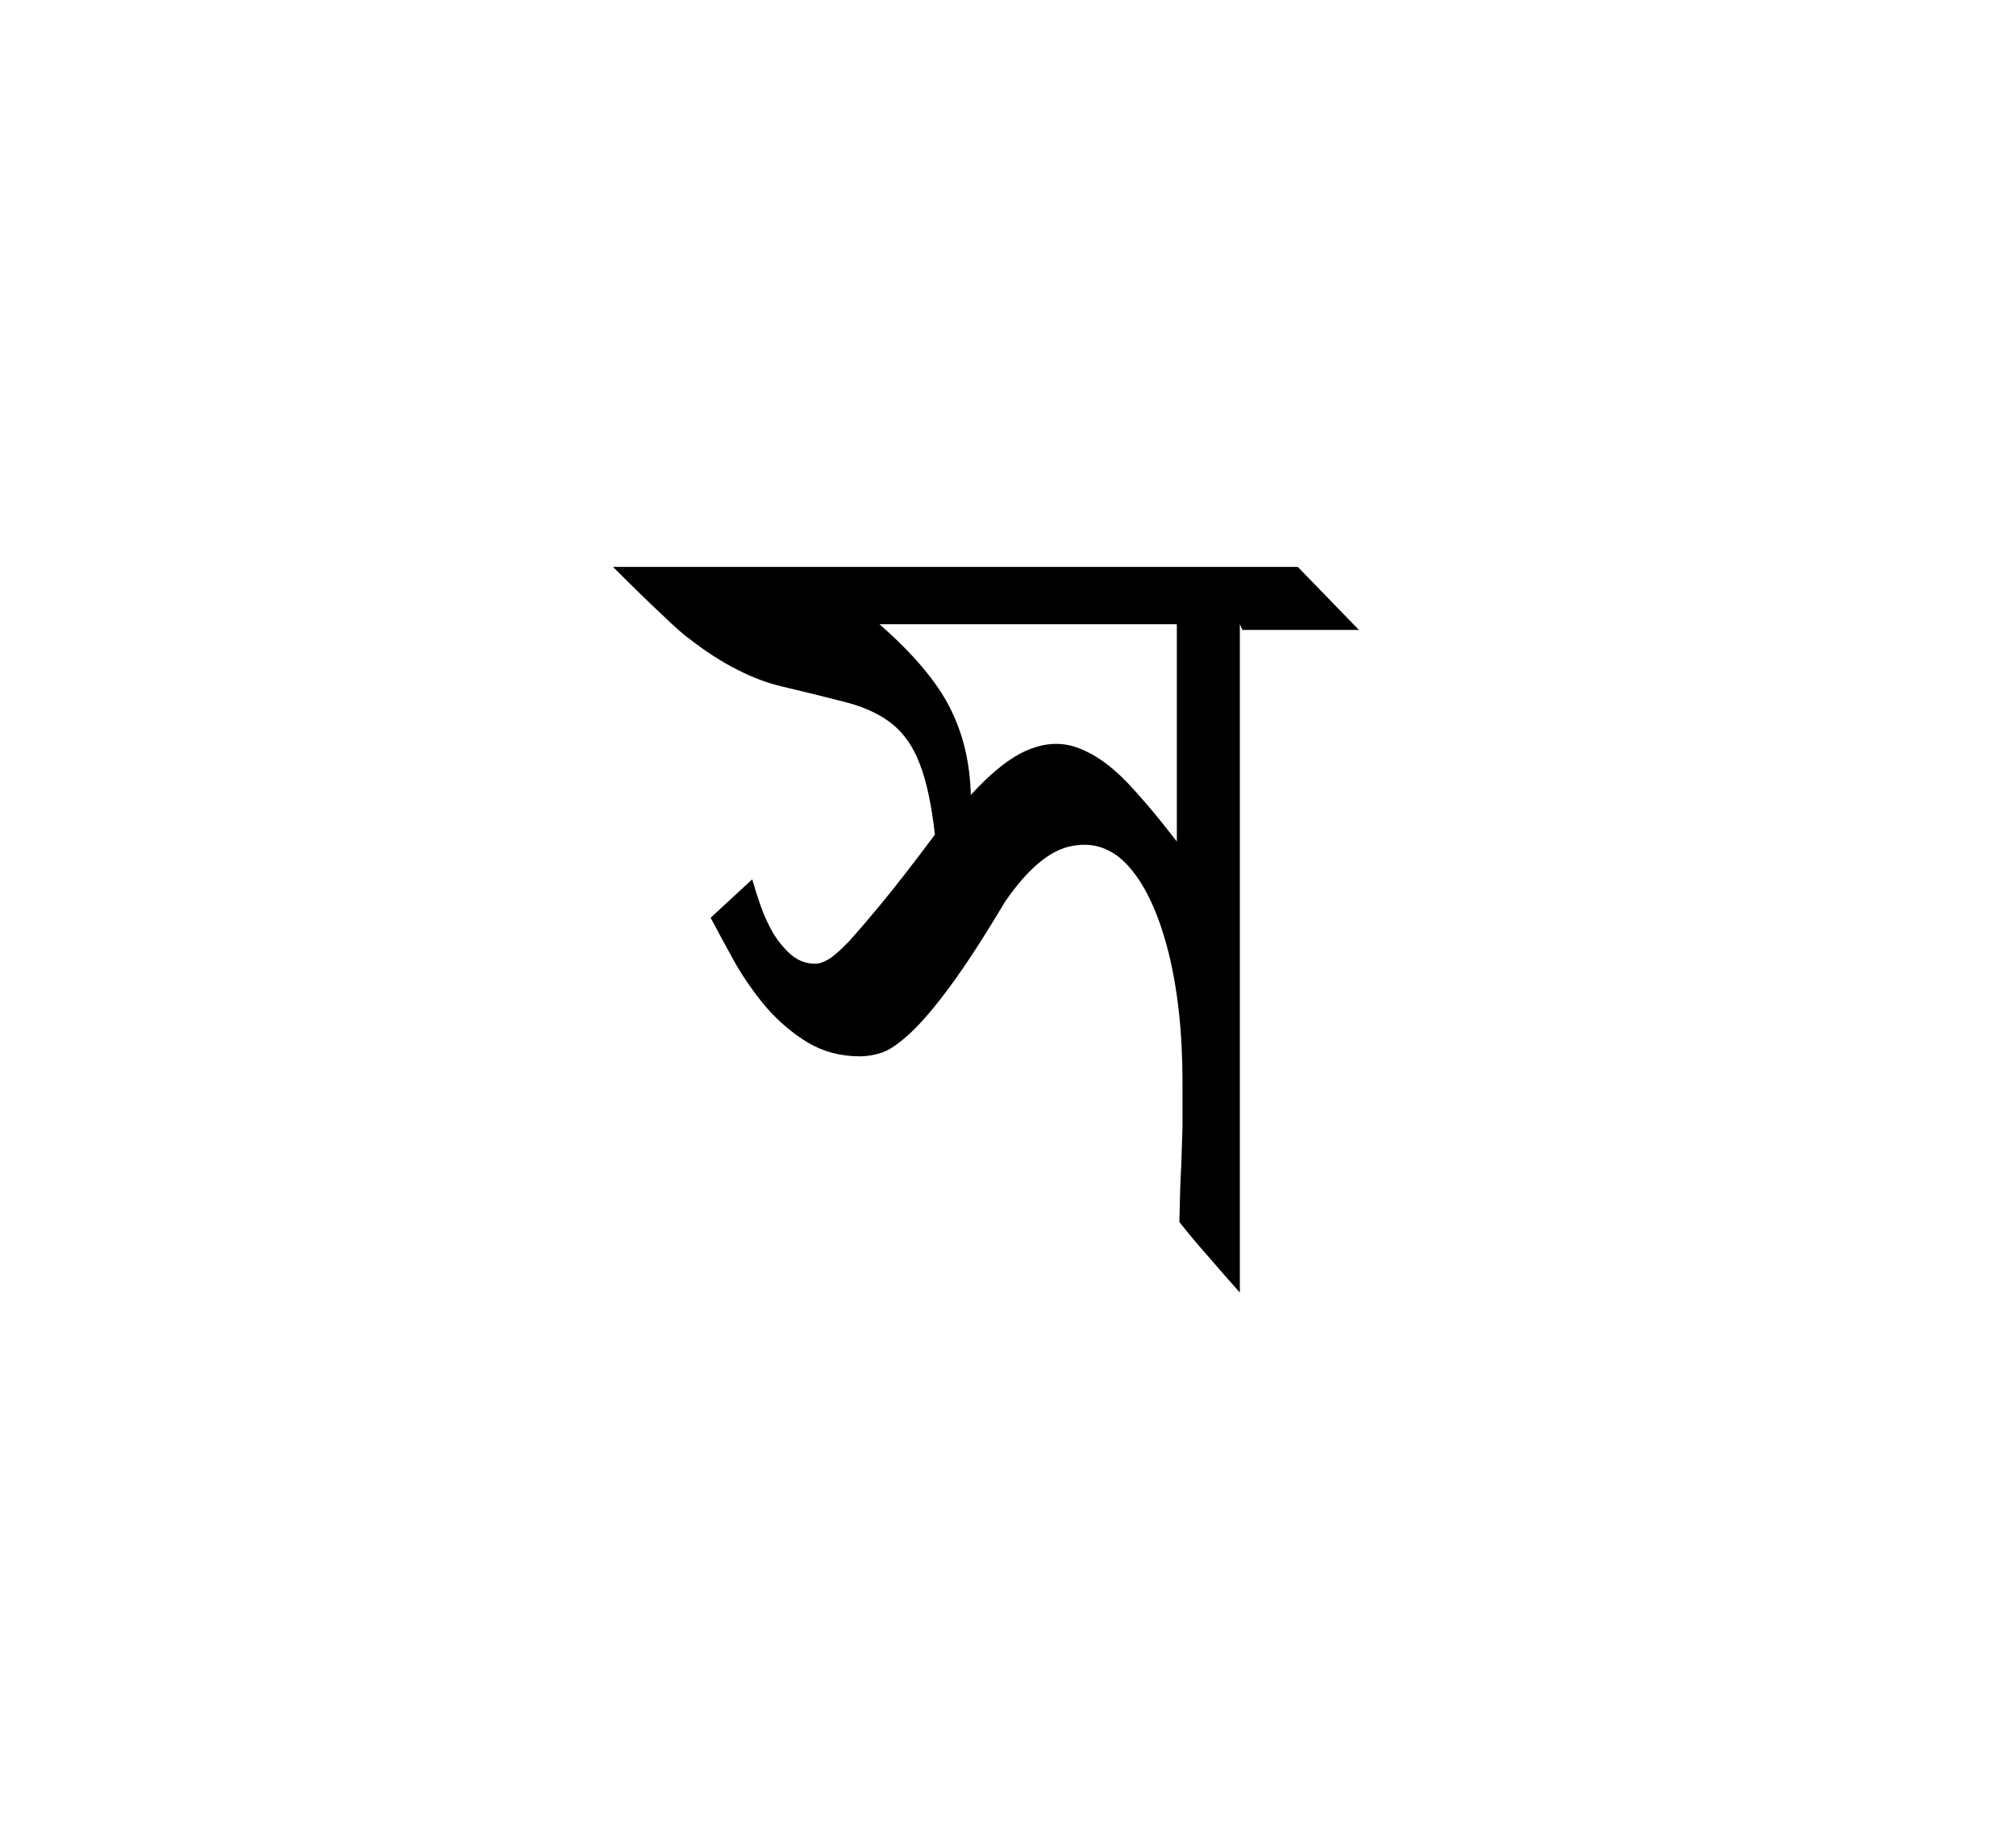
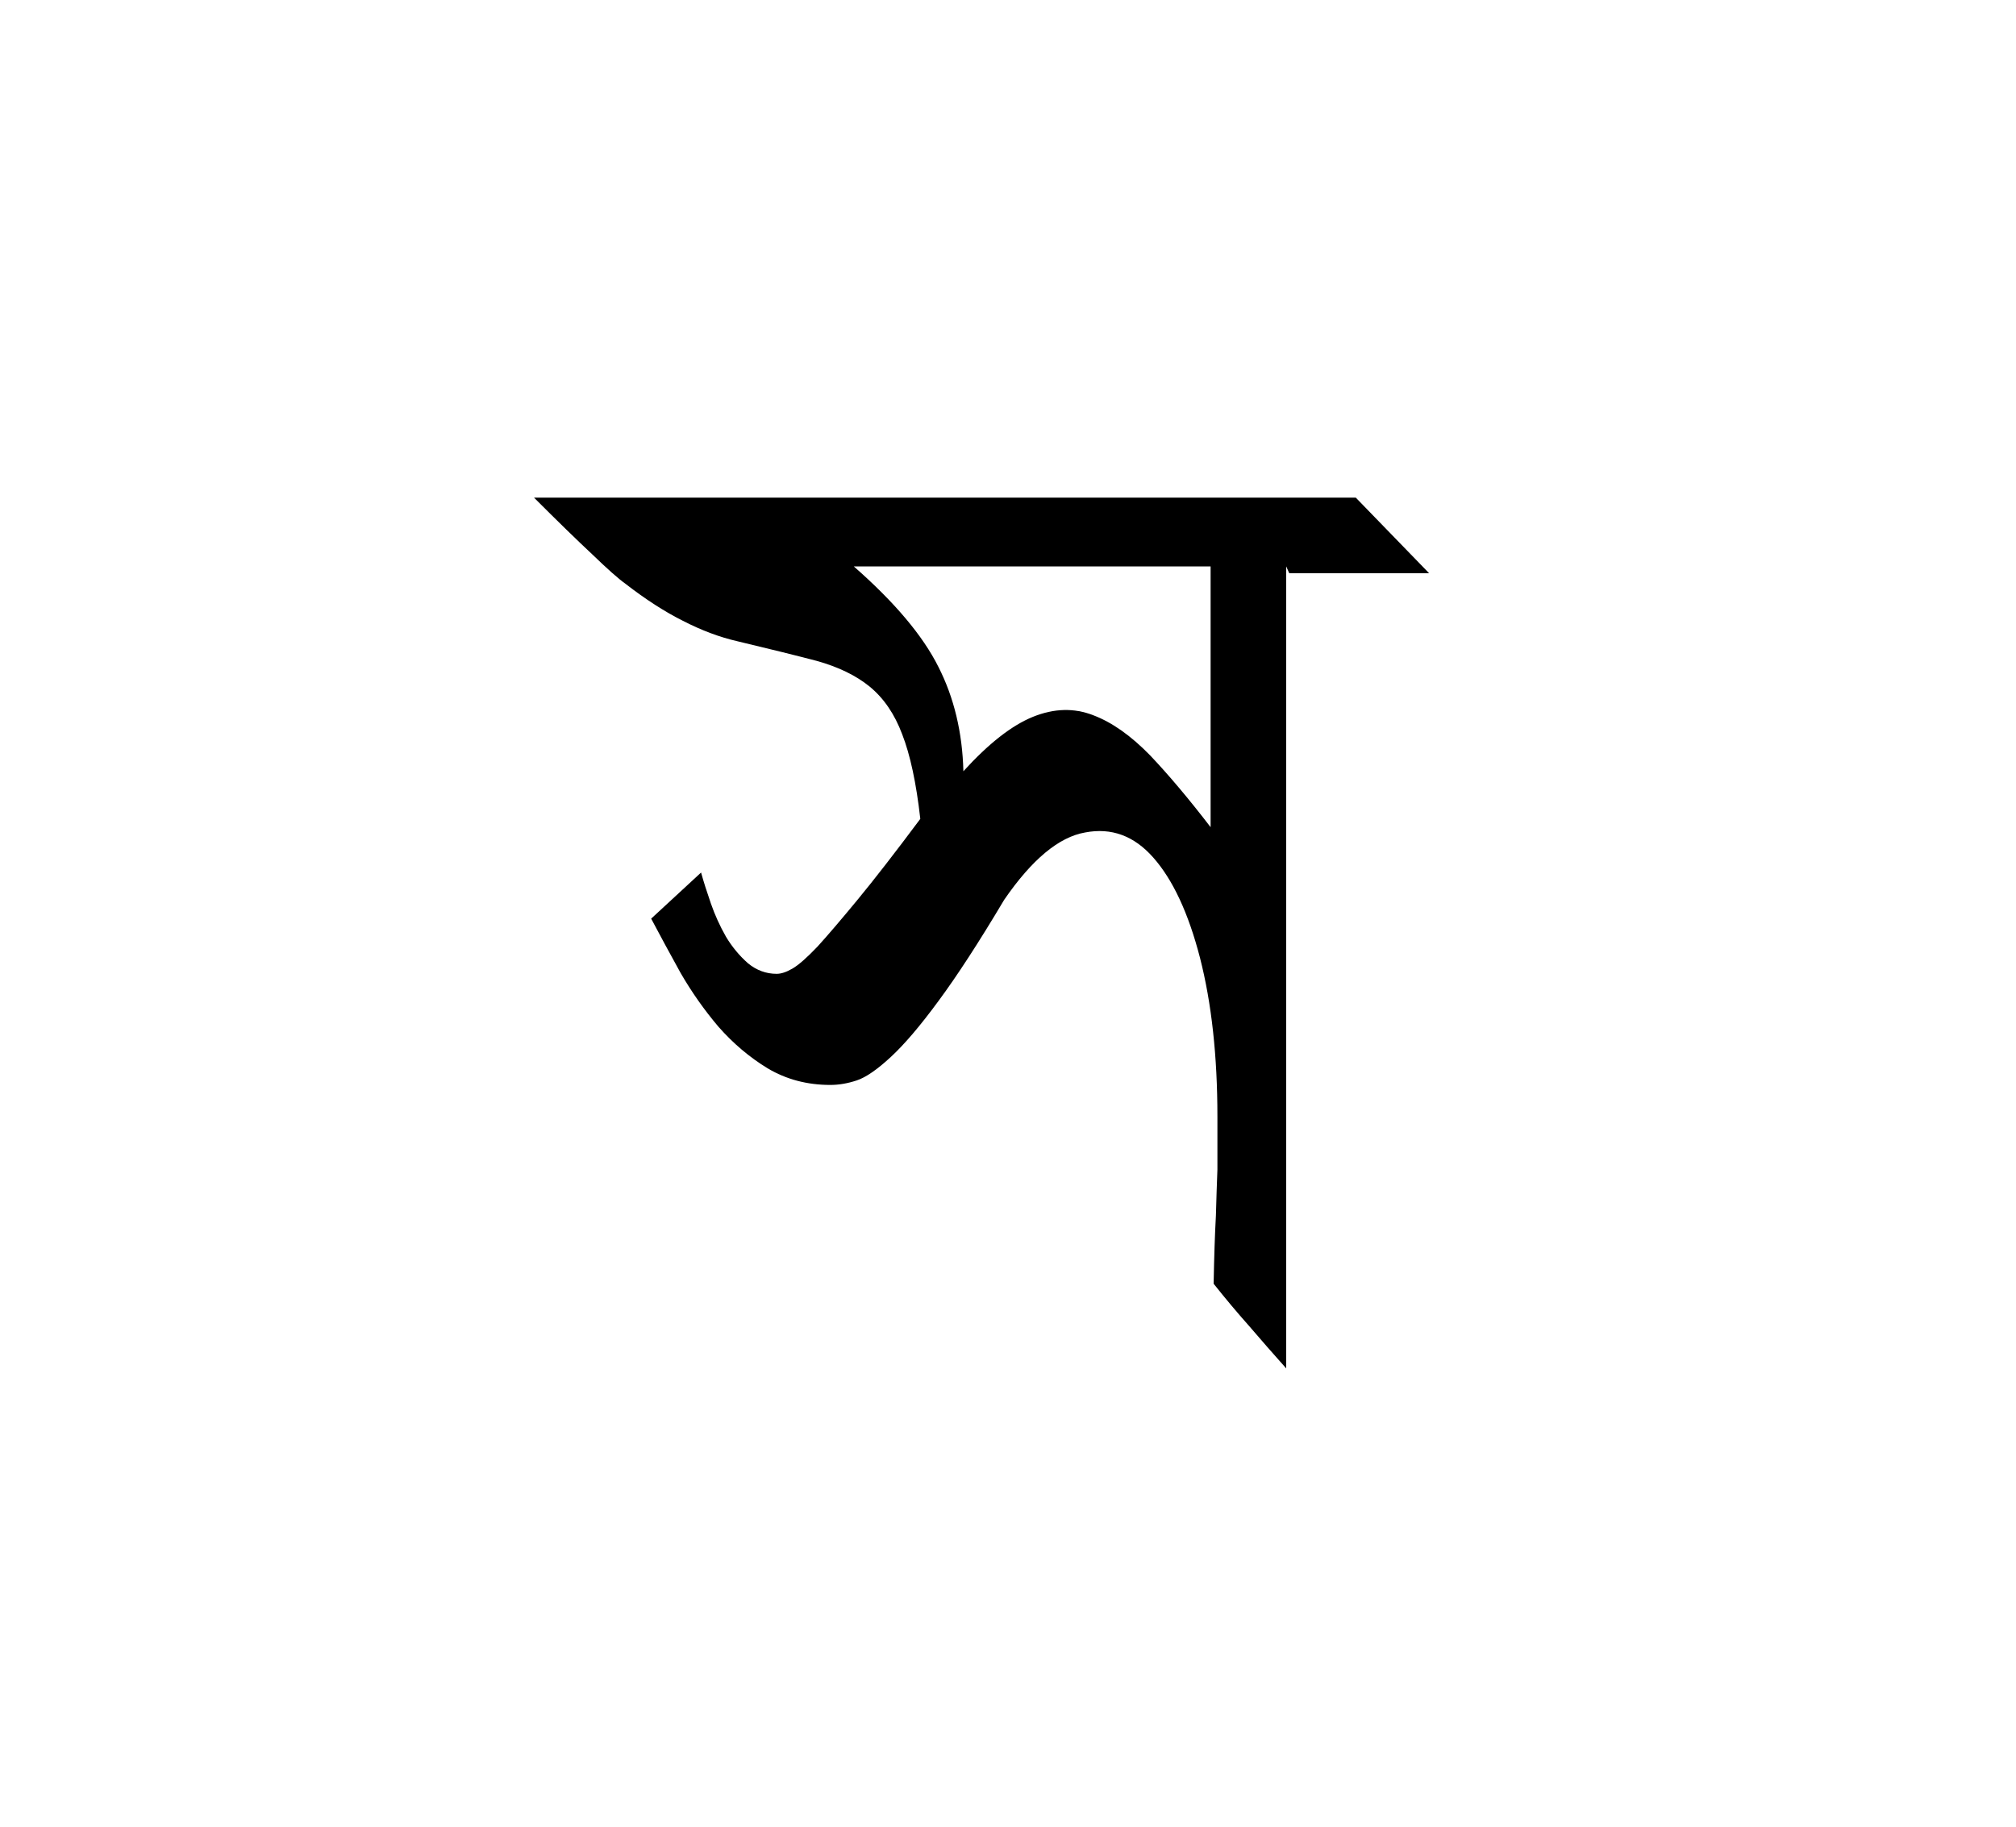
<svg xmlns="http://www.w3.org/2000/svg" width="32" height="29">
-   <path d="m19.68 9.91l0 10.61q-0.25 -0.28 -0.49 -0.56q-0.24 -0.27 -0.47 -0.56q0.01 -0.54 0.03 -0.90q0.01 -0.36 0.02 -0.61q0.00 -0.24 0.00 -0.40q-1.90e-06 -0.16 0 -0.30q-1.90e-06 -1.20 -0.23 -2.10q-0.23 -0.89 -0.62 -1.33q-0.38 -0.43 -0.90 -0.33q-0.52 0.09 -1.07 0.89q-0.50 0.84 -0.87 1.34q-0.36 0.49 -0.63 0.74q-0.27 0.25 -0.45 0.31q-0.18 0.06 -0.35 0.06q-0.46 0 -0.83 -0.22q-0.36 -0.22 -0.65 -0.55q-0.28 -0.33 -0.50 -0.71q-0.21 -0.38 -0.39 -0.72l0.66 -0.61q0.05 0.18 0.13 0.41q0.08 0.23 0.20 0.44q0.12 0.20 0.29 0.35q0.17 0.14 0.38 0.14q0.09 0 0.21 -0.07q0.12 -0.07 0.33 -0.29q0.20 -0.22 0.53 -0.62q0.33 -0.40 0.83 -1.07q-0.08 -0.71 -0.24 -1.12q-0.15 -0.40 -0.43 -0.63q-0.27 -0.22 -0.70 -0.34q-0.42 -0.11 -1.05 -0.26q-0.35 -0.08 -0.72 -0.27q-0.36 -0.18 -0.76 -0.49q-0.14 -0.10 -0.44 -0.39q-0.30 -0.28 -0.77 -0.75l10.87 0l0.97 1.00l-1.85 0Zm-0.97 0l-4.75 0q0.81 0.71 1.12 1.33q0.31 0.61 0.33 1.38q0.50 -0.55 0.92 -0.72q0.42 -0.17 0.80 -0.02q0.37 0.14 0.75 0.53q0.37 0.39 0.80 0.95l0 -3.45Z" />
+   <g transform="translate(16 14.5) scale(1.2) translate(-16 -14.5)">
+     <path d="m19.68 9.91l0 10.61q-0.25 -0.28 -0.49 -0.56q-0.24 -0.27 -0.47 -0.56q0.01 -0.54 0.03 -0.90q0.01 -0.36 0.02 -0.61q0.00 -0.24 0.00 -0.40q-1.90e-06 -0.16 0 -0.30q-1.90e-06 -1.20 -0.23 -2.10q-0.23 -0.89 -0.62 -1.33q-0.38 -0.43 -0.90 -0.33q-0.52 0.09 -1.07 0.89q-0.50 0.84 -0.87 1.34q-0.36 0.49 -0.63 0.74q-0.27 0.25 -0.45 0.31q-0.18 0.06 -0.35 0.06q-0.46 0 -0.83 -0.22q-0.36 -0.22 -0.65 -0.55q-0.28 -0.33 -0.50 -0.71q-0.21 -0.38 -0.39 -0.72l0.66 -0.61q0.05 0.18 0.13 0.41q0.08 0.23 0.20 0.44q0.12 0.20 0.29 0.35q0.17 0.14 0.38 0.14q0.09 0 0.21 -0.07q0.12 -0.07 0.33 -0.29q0.20 -0.22 0.53 -0.62q0.33 -0.40 0.83 -1.07q-0.08 -0.71 -0.24 -1.12q-0.15 -0.40 -0.43 -0.63q-0.27 -0.22 -0.70 -0.34q-0.42 -0.11 -1.05 -0.26q-0.35 -0.08 -0.72 -0.27q-0.36 -0.18 -0.76 -0.49q-0.14 -0.10 -0.44 -0.39q-0.30 -0.28 -0.77 -0.75l10.87 0l0.97 1.00l-1.85 0Zm-0.97 0l-4.75 0q0.81 0.71 1.12 1.33q0.31 0.61 0.33 1.38q0.50 -0.55 0.92 -0.72q0.42 -0.17 0.80 -0.02q0.37 0.14 0.75 0.53q0.37 0.39 0.80 0.95l0 -3.45Z" />
+   </g>
</svg>
